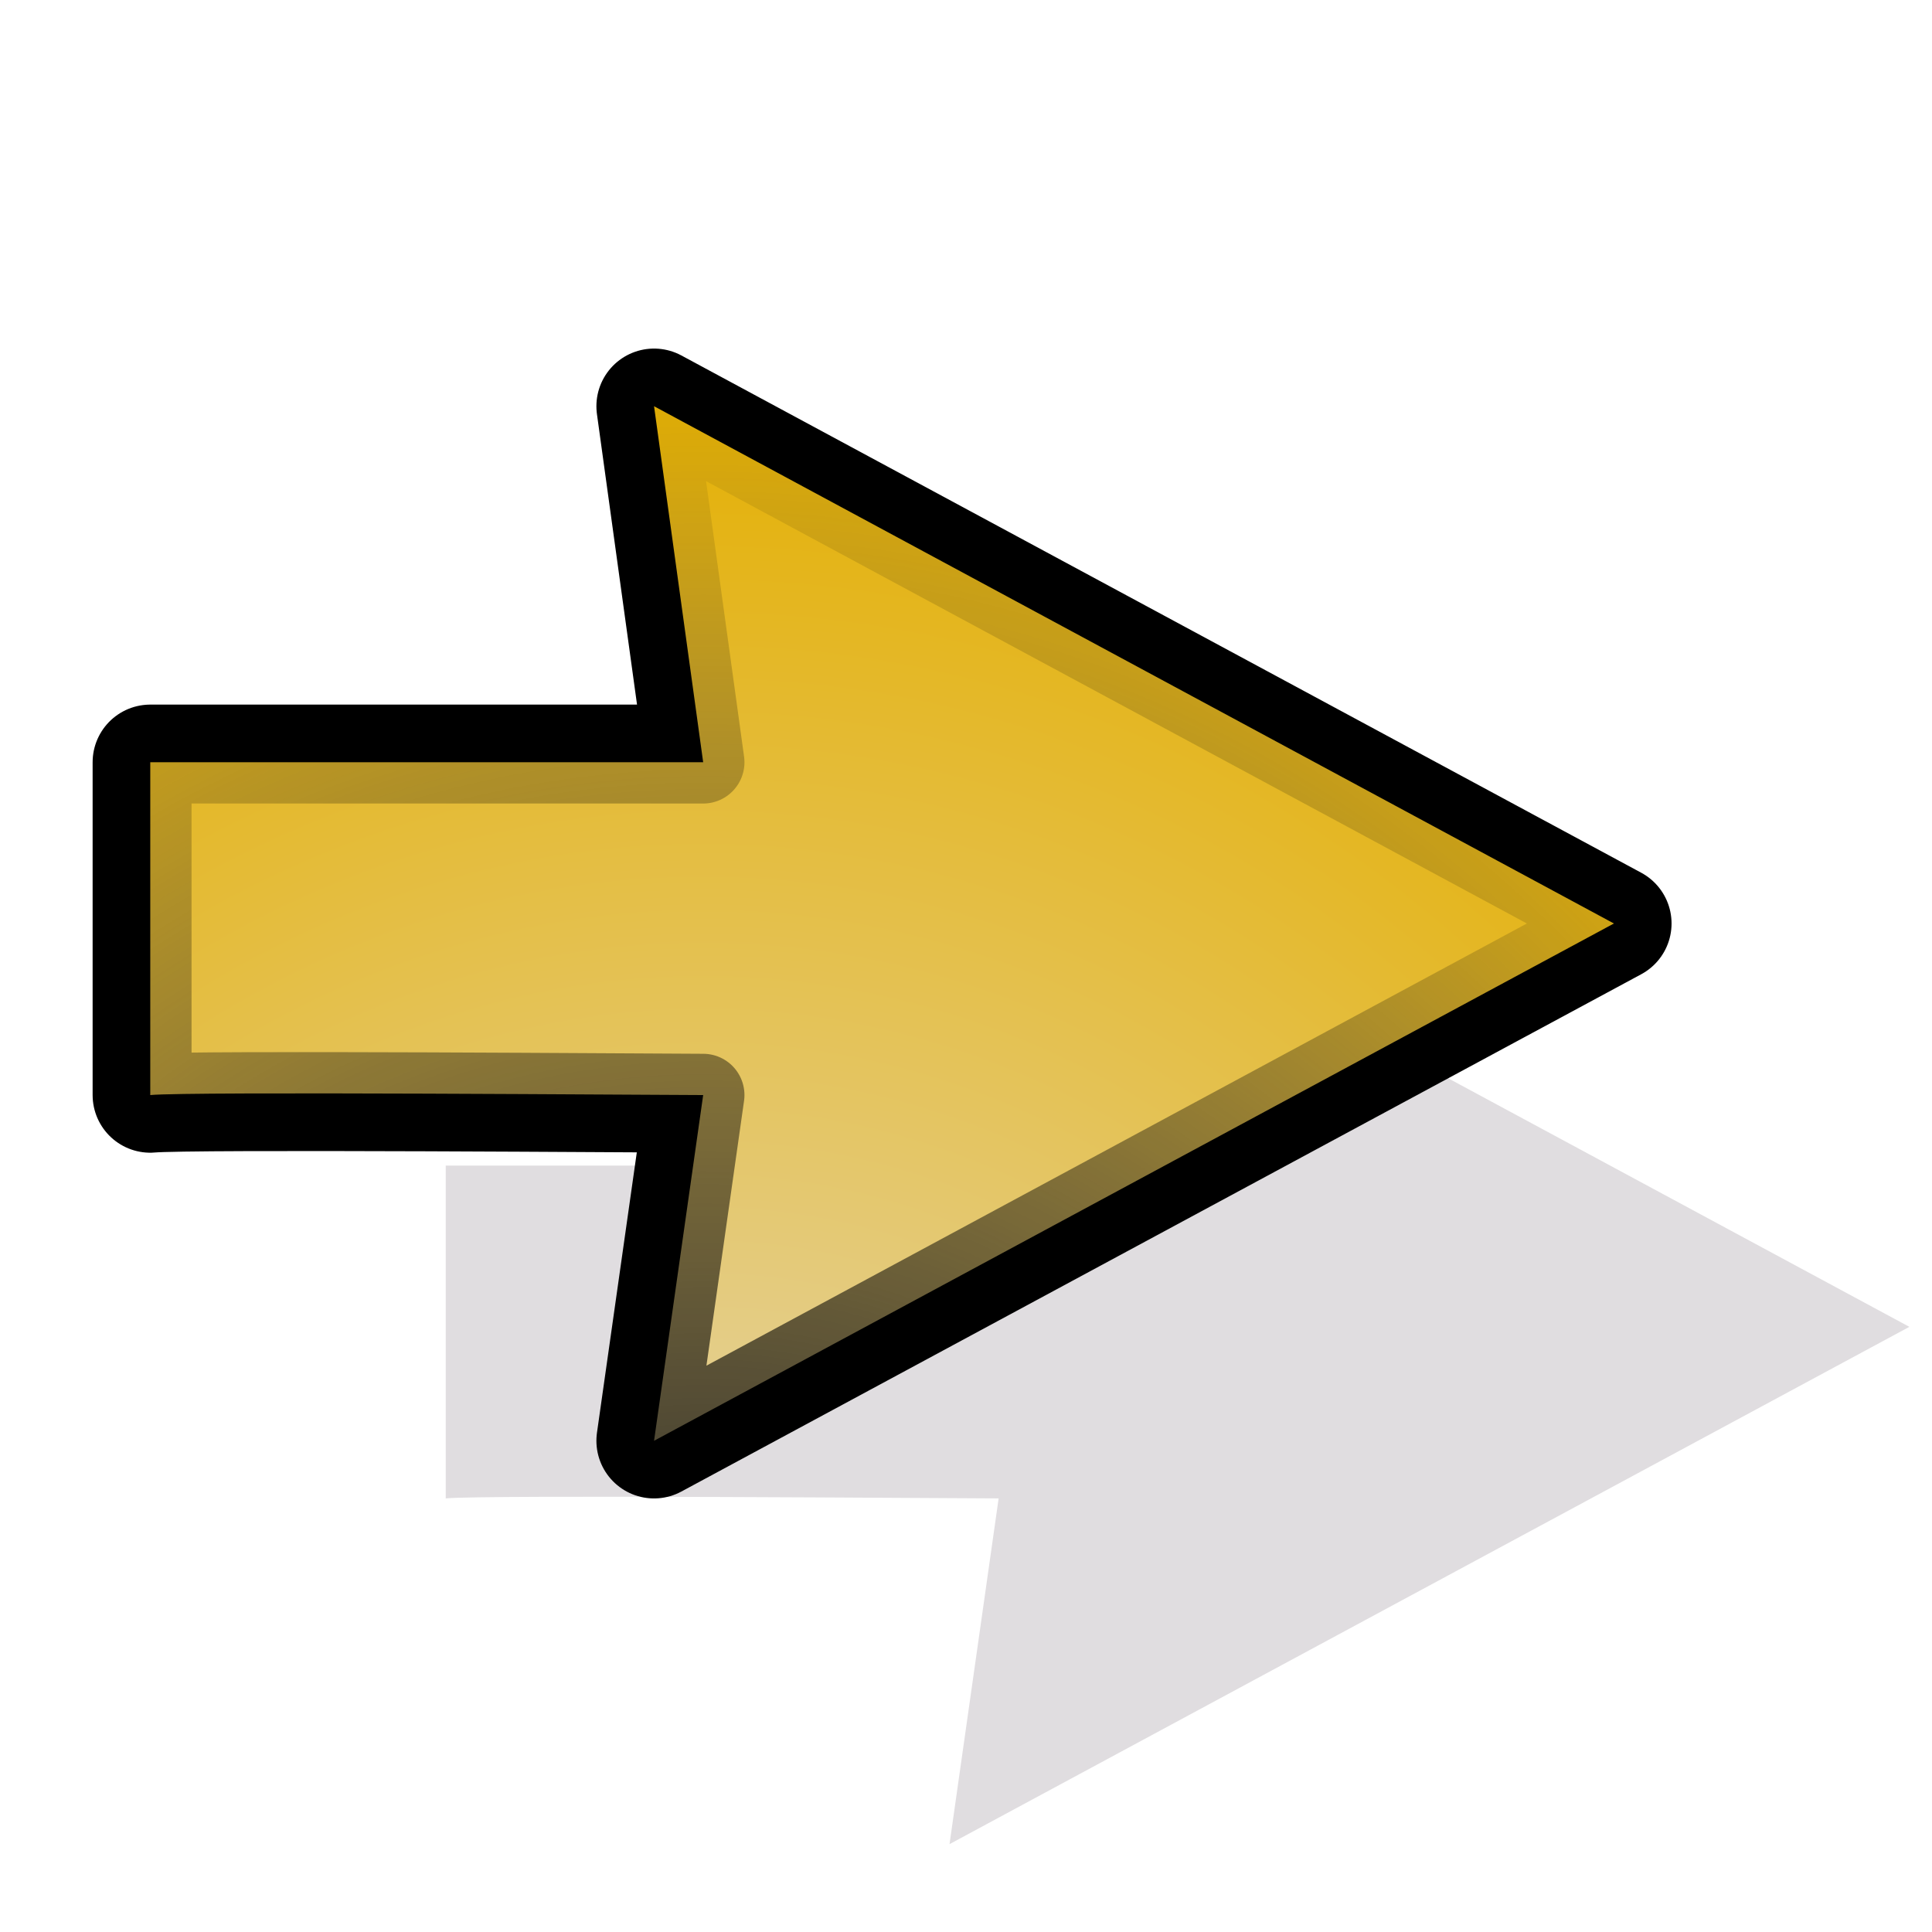
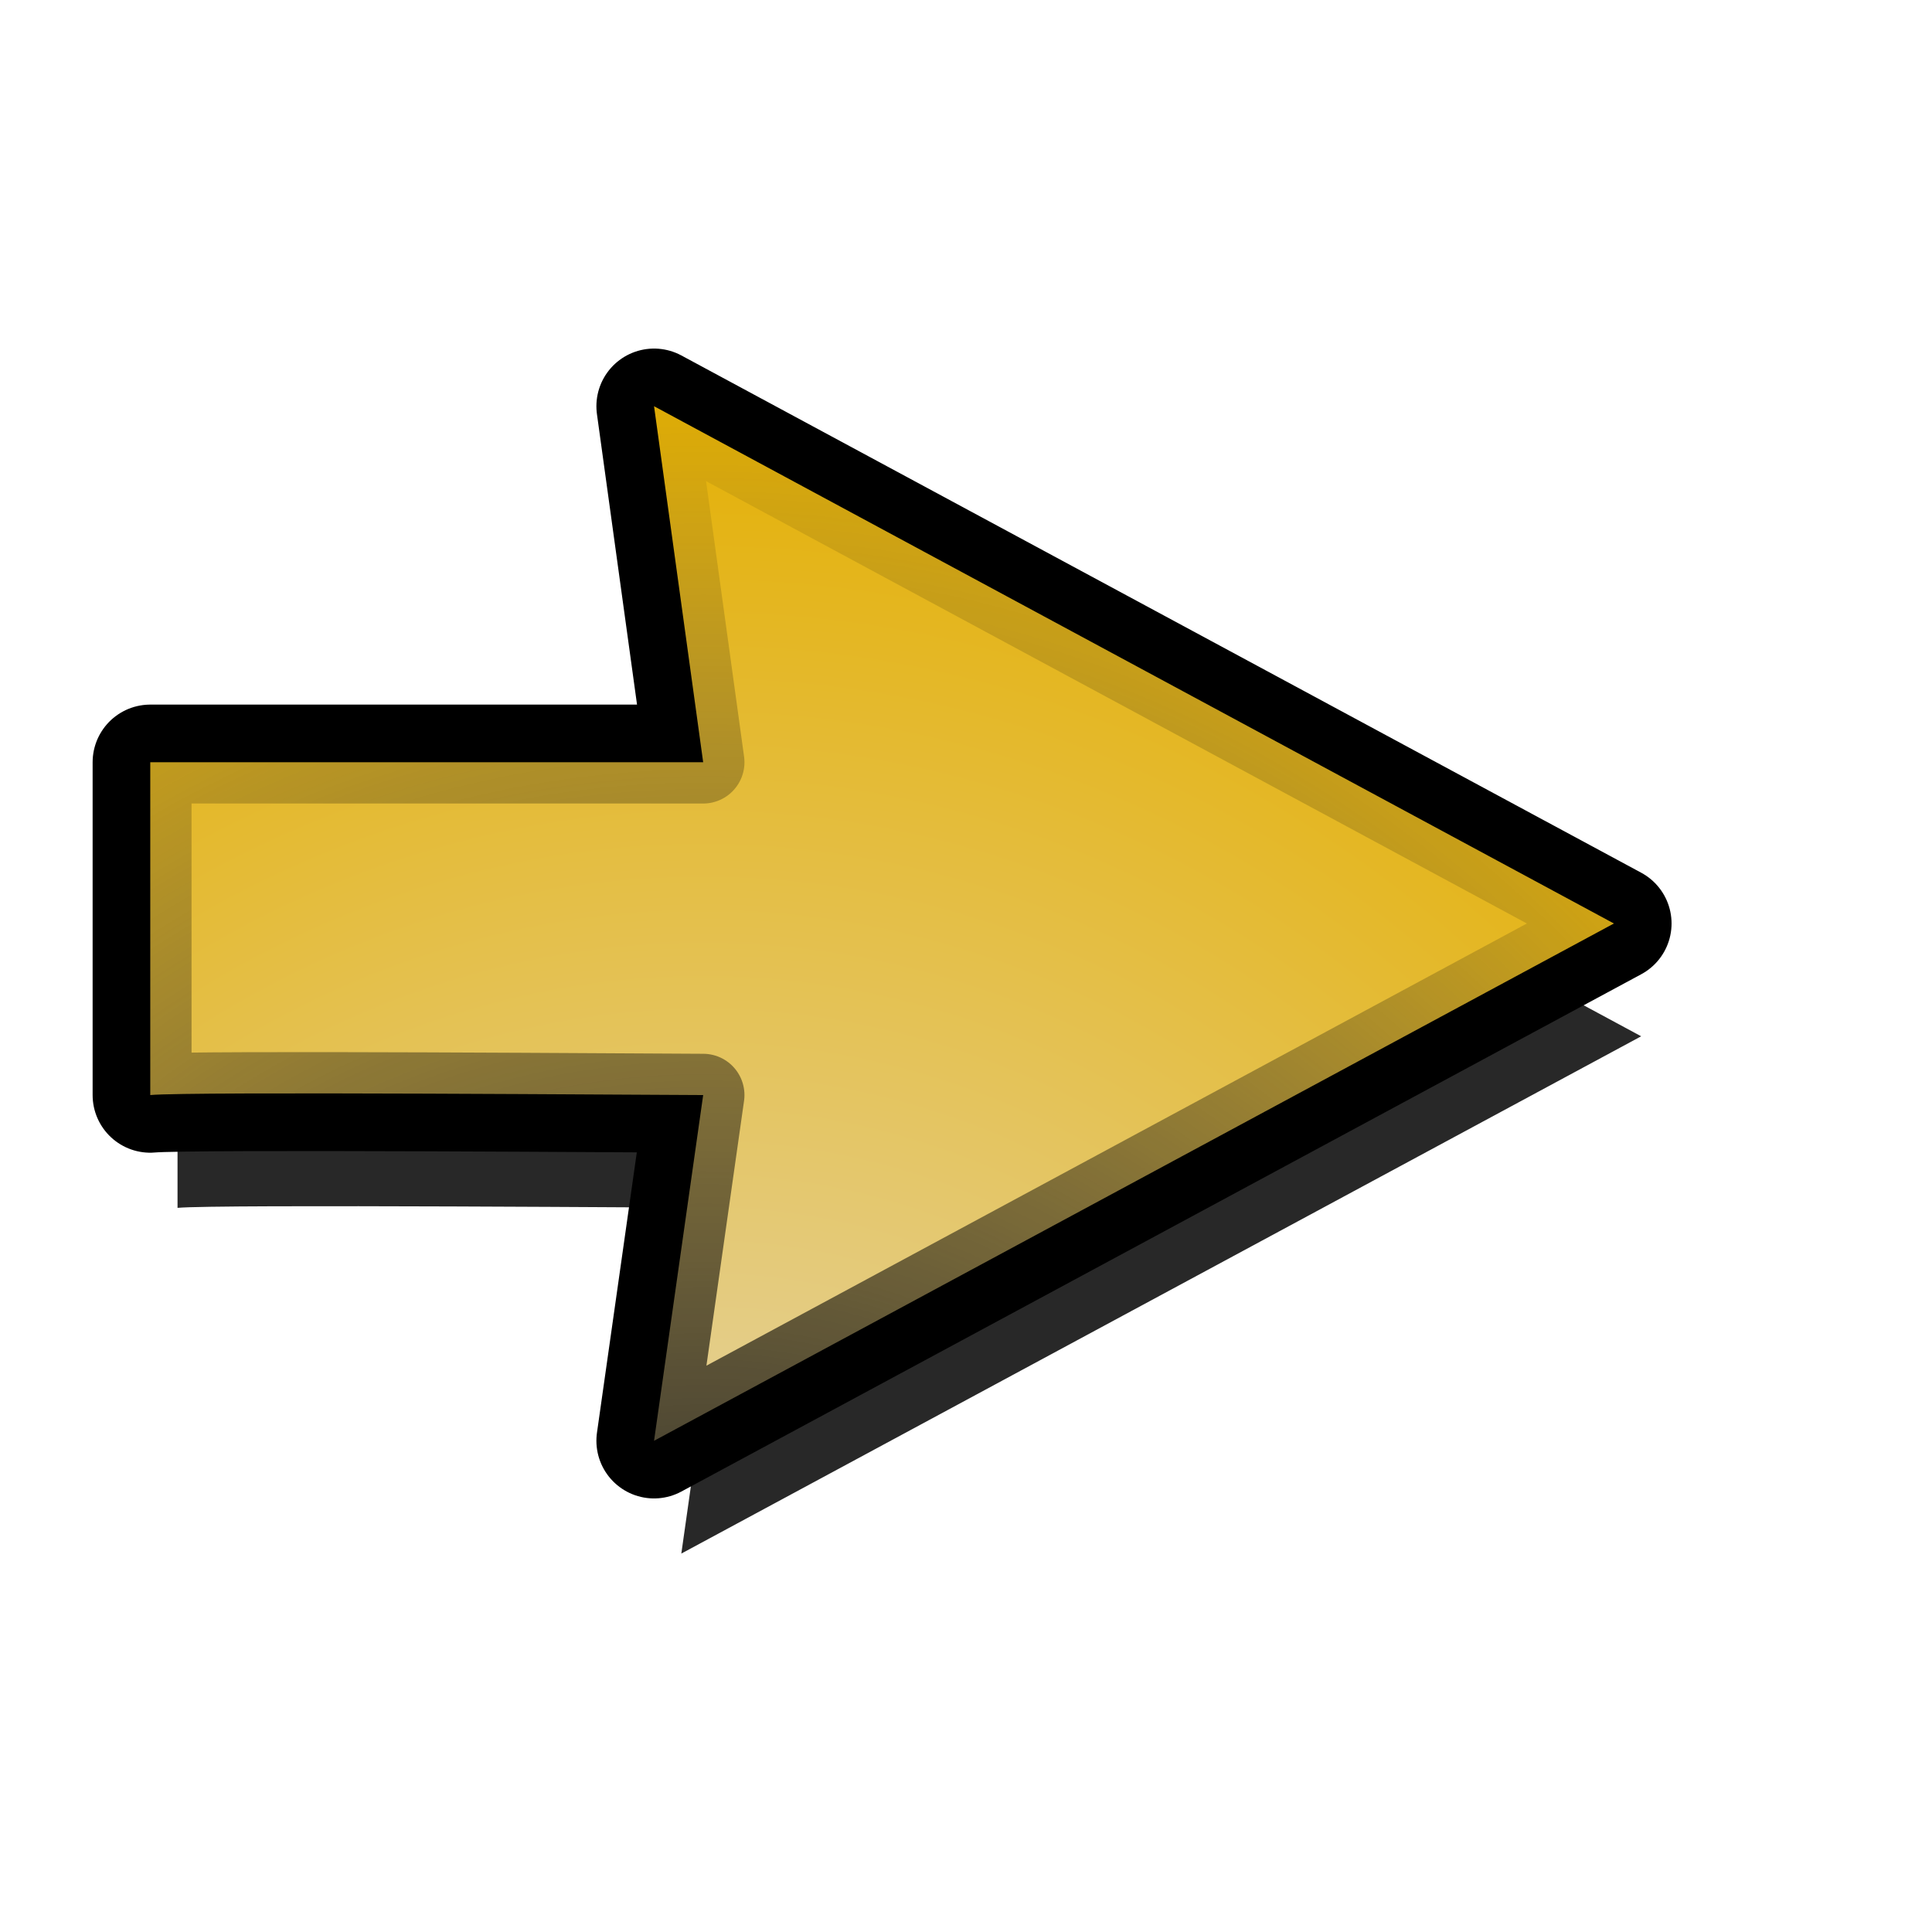
<svg xmlns="http://www.w3.org/2000/svg" xmlns:xlink="http://www.w3.org/1999/xlink" version="1.0" width="100" height="100" id="svg2">
  <defs id="defs4">
    <linearGradient id="linearGradient3197">
      <stop style="stop-color:#e4e1e1;stop-opacity:1;" offset="0" id="stop3199" />
      <stop style="stop-color:#e4af00;stop-opacity:1;" offset="1" id="stop3201" />
    </linearGradient>
    <linearGradient id="linearGradient3189">
      <stop style="stop-color:#000000;stop-opacity:1;" offset="0" id="stop3191" />
      <stop style="stop-color:#000000;stop-opacity:0;" offset="1" id="stop3193" />
    </linearGradient>
    <radialGradient xlink:href="#linearGradient3197" id="radialGradient4237" gradientUnits="userSpaceOnUse" gradientTransform="matrix(-1.709378,0,0,1.91594,141.7618,8.288233)" cx="50.059" cy="48.854" fx="50.059" fy="48.854" r="42.138" />
    <radialGradient xlink:href="#linearGradient3189" id="radialGradient4239" gradientUnits="userSpaceOnUse" gradientTransform="matrix(-1.709378,0,0,1.91594,141.7618,8.288233)" cx="50.059" cy="48.854" fx="50.059" fy="48.854" r="42.138" />
  </defs>
-   <path style="fill:#e0dde0;fill-opacity:1;fill-rule:evenodd;stroke:none;stroke-width:4.037;stroke-linecap:round;stroke-linejoin:round;stroke-miterlimit:4;stroke-dashoffset:0;stroke-opacity:1" d="M 51.689,60.331 L 49.147,41.902 L 98.829,68.677 L 49.147,95.452 L 51.689,77.557 C 49.727,77.557 24.982,77.363 23.071,77.557 L 23.071,60.331 L 51.689,60.331 z " id="path4225" />
+   <path style="fill:#282828;fill-opacity:1;fill-rule:evenodd;stroke:none;stroke-width:4.037;stroke-linecap:round;stroke-linejoin:round;stroke-miterlimit:4;stroke-dashoffset:0;stroke-opacity:1" d="M 37.807,45.292 L 35.265,26.864 L 84.947,53.638 L 35.265,80.413 L 37.807,62.519 C 35.845,62.519 11.101,62.324 9.189,62.519 L 9.189,45.292 L 37.807,45.292 z " id="path4225" />
  <g id="g4217" transform="matrix(-1.058604,0,0,1.058604,95.88118,-3.50654)">
    <path id="path3242" d="M 56.192,40.582 L 58.594,23.174 L 11.662,48.466 L 58.594,73.759 L 56.192,56.855 C 58.046,56.855 81.42,56.671 83.226,56.855 L 83.226,40.582 L 56.192,40.582 z " style="fill:none;fill-opacity:1;fill-rule:evenodd;stroke:#000000;stroke-width:5.637;stroke-linecap:round;stroke-linejoin:round;stroke-miterlimit:4;stroke-dasharray:none;stroke-dashoffset:0;stroke-opacity:1" />
    <path id="path3176" d="M 56.192,40.582 L 58.594,23.174 L 11.662,48.466 L 58.594,73.759 L 56.192,56.855 C 58.046,56.855 81.42,56.671 83.226,56.855 L 83.226,40.582 L 56.192,40.582 z " style="fill:url(#radialGradient4237);fill-opacity:1;fill-rule:evenodd;stroke:url(#radialGradient4239);stroke-width:4.037;stroke-linecap:round;stroke-linejoin:round;stroke-miterlimit:4;stroke-dashoffset:0;stroke-opacity:1" />
  </g>
</svg>
